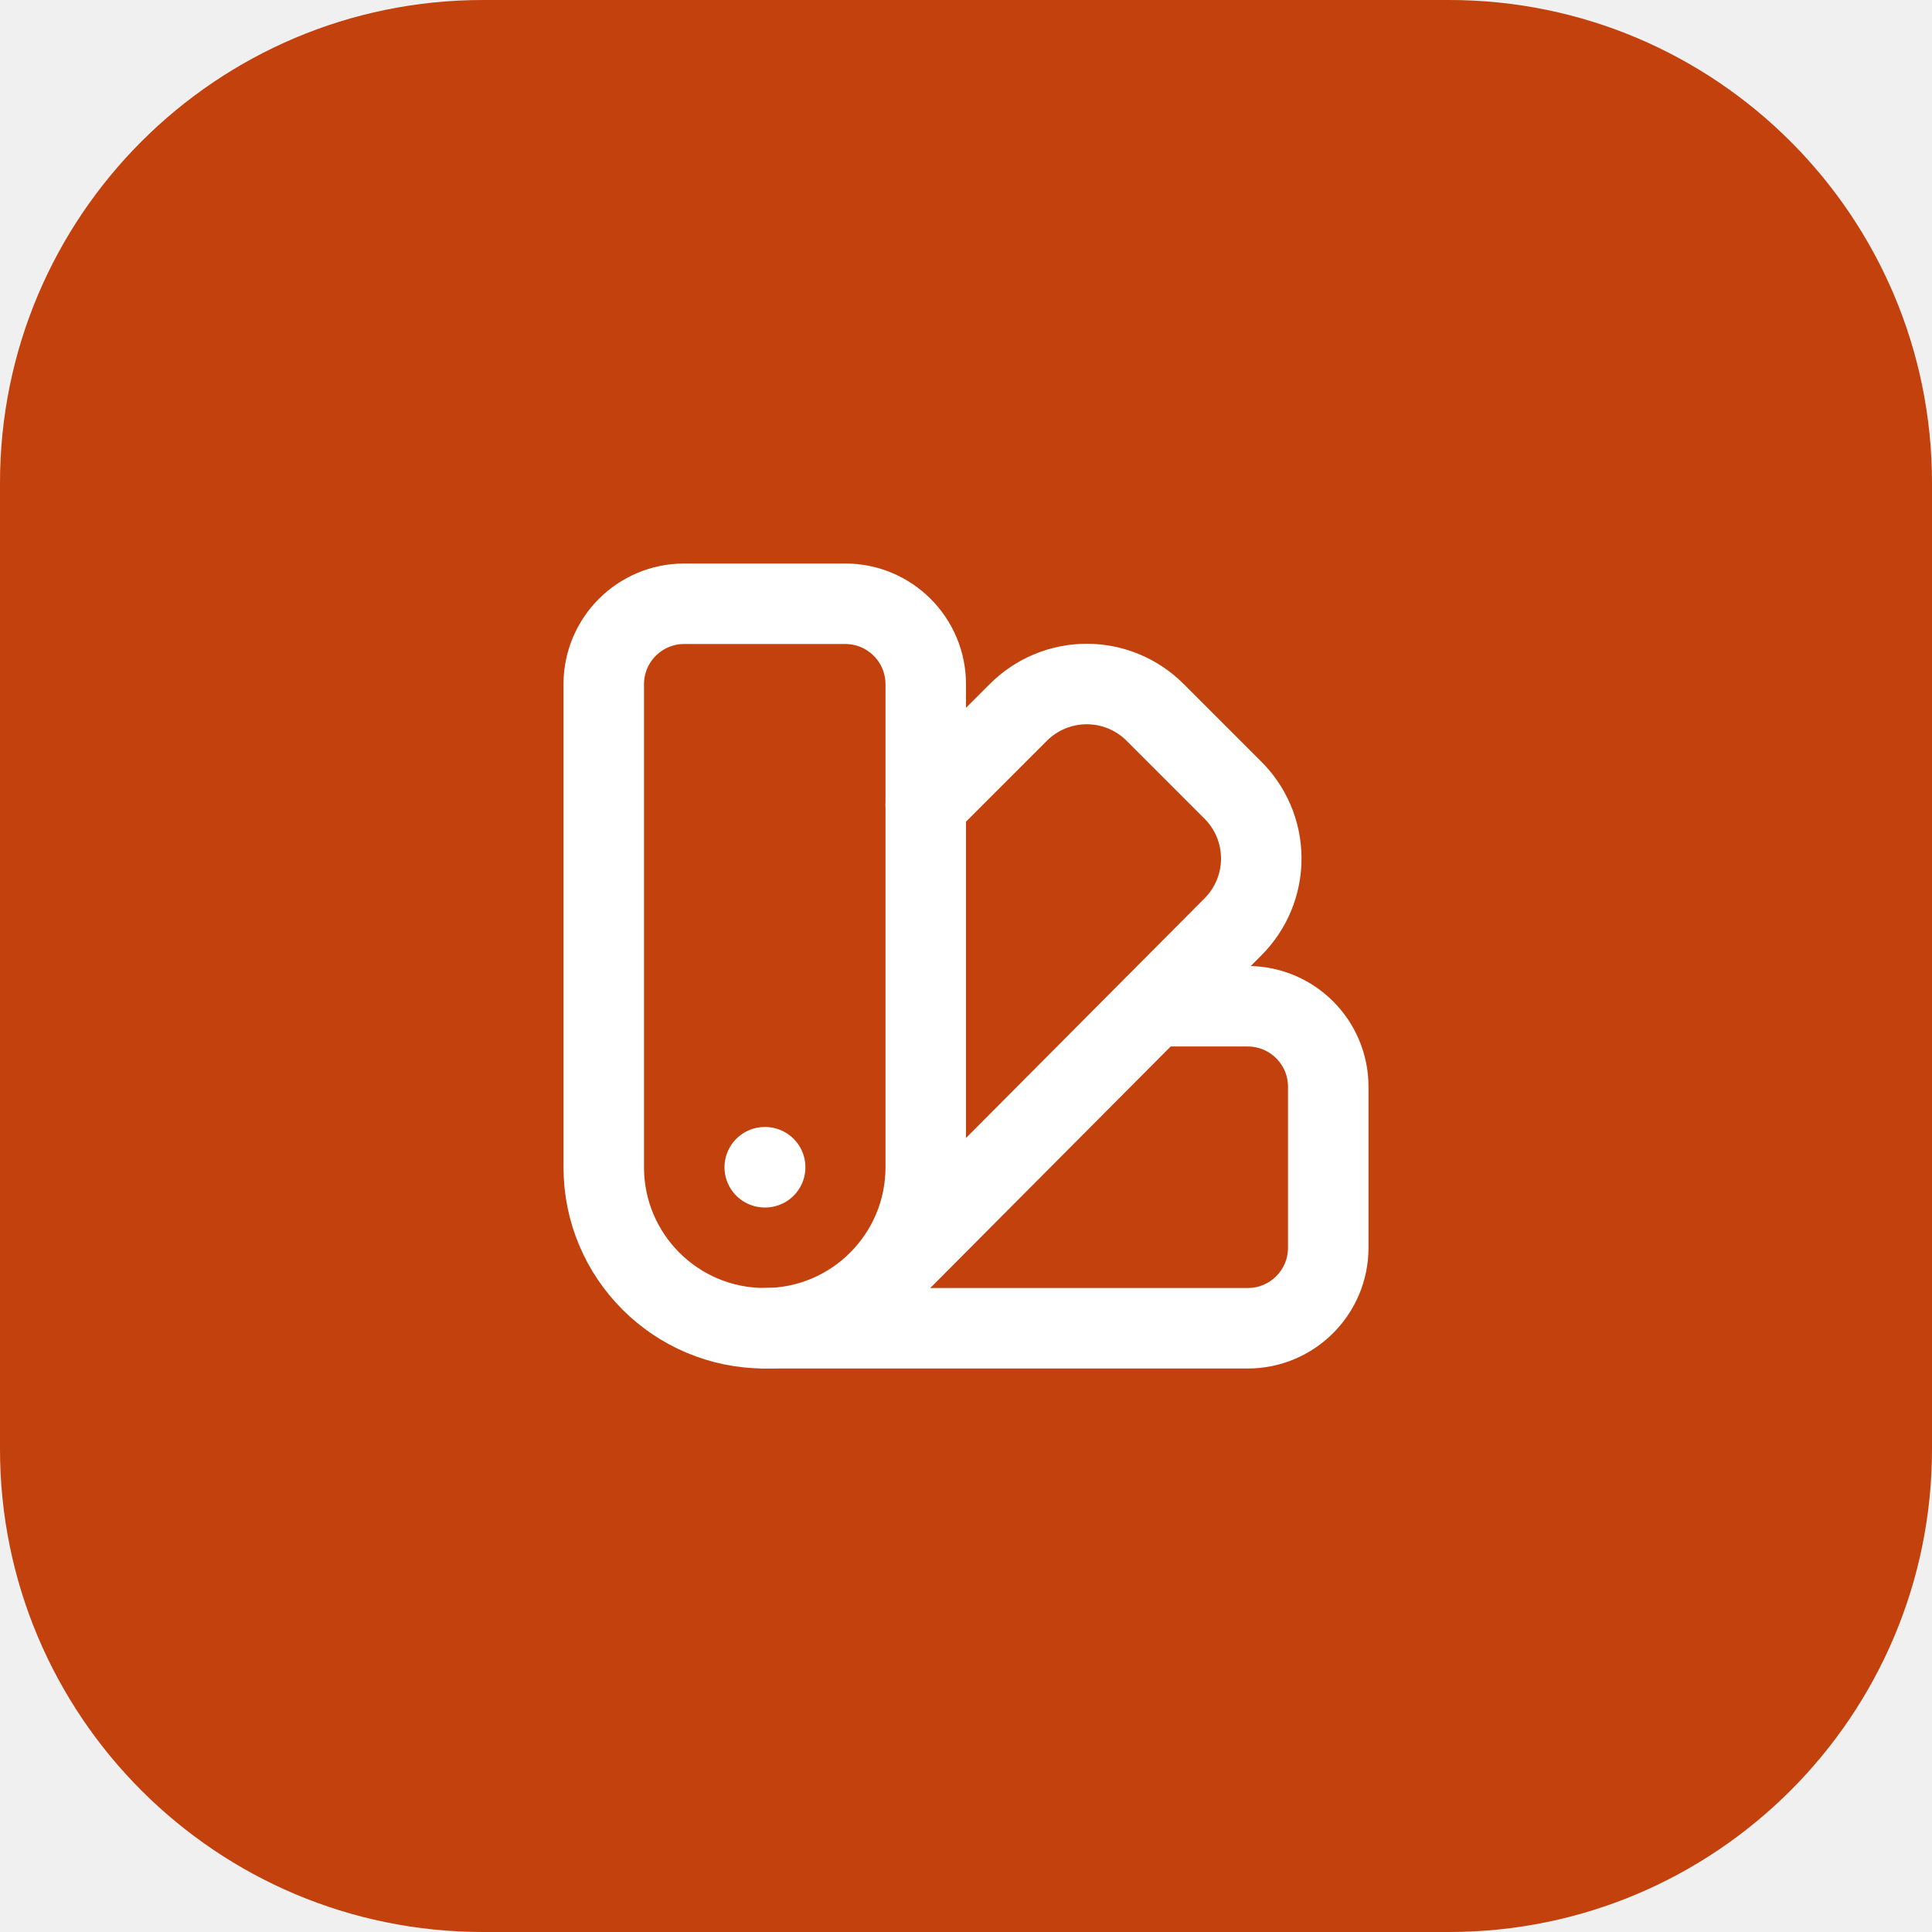
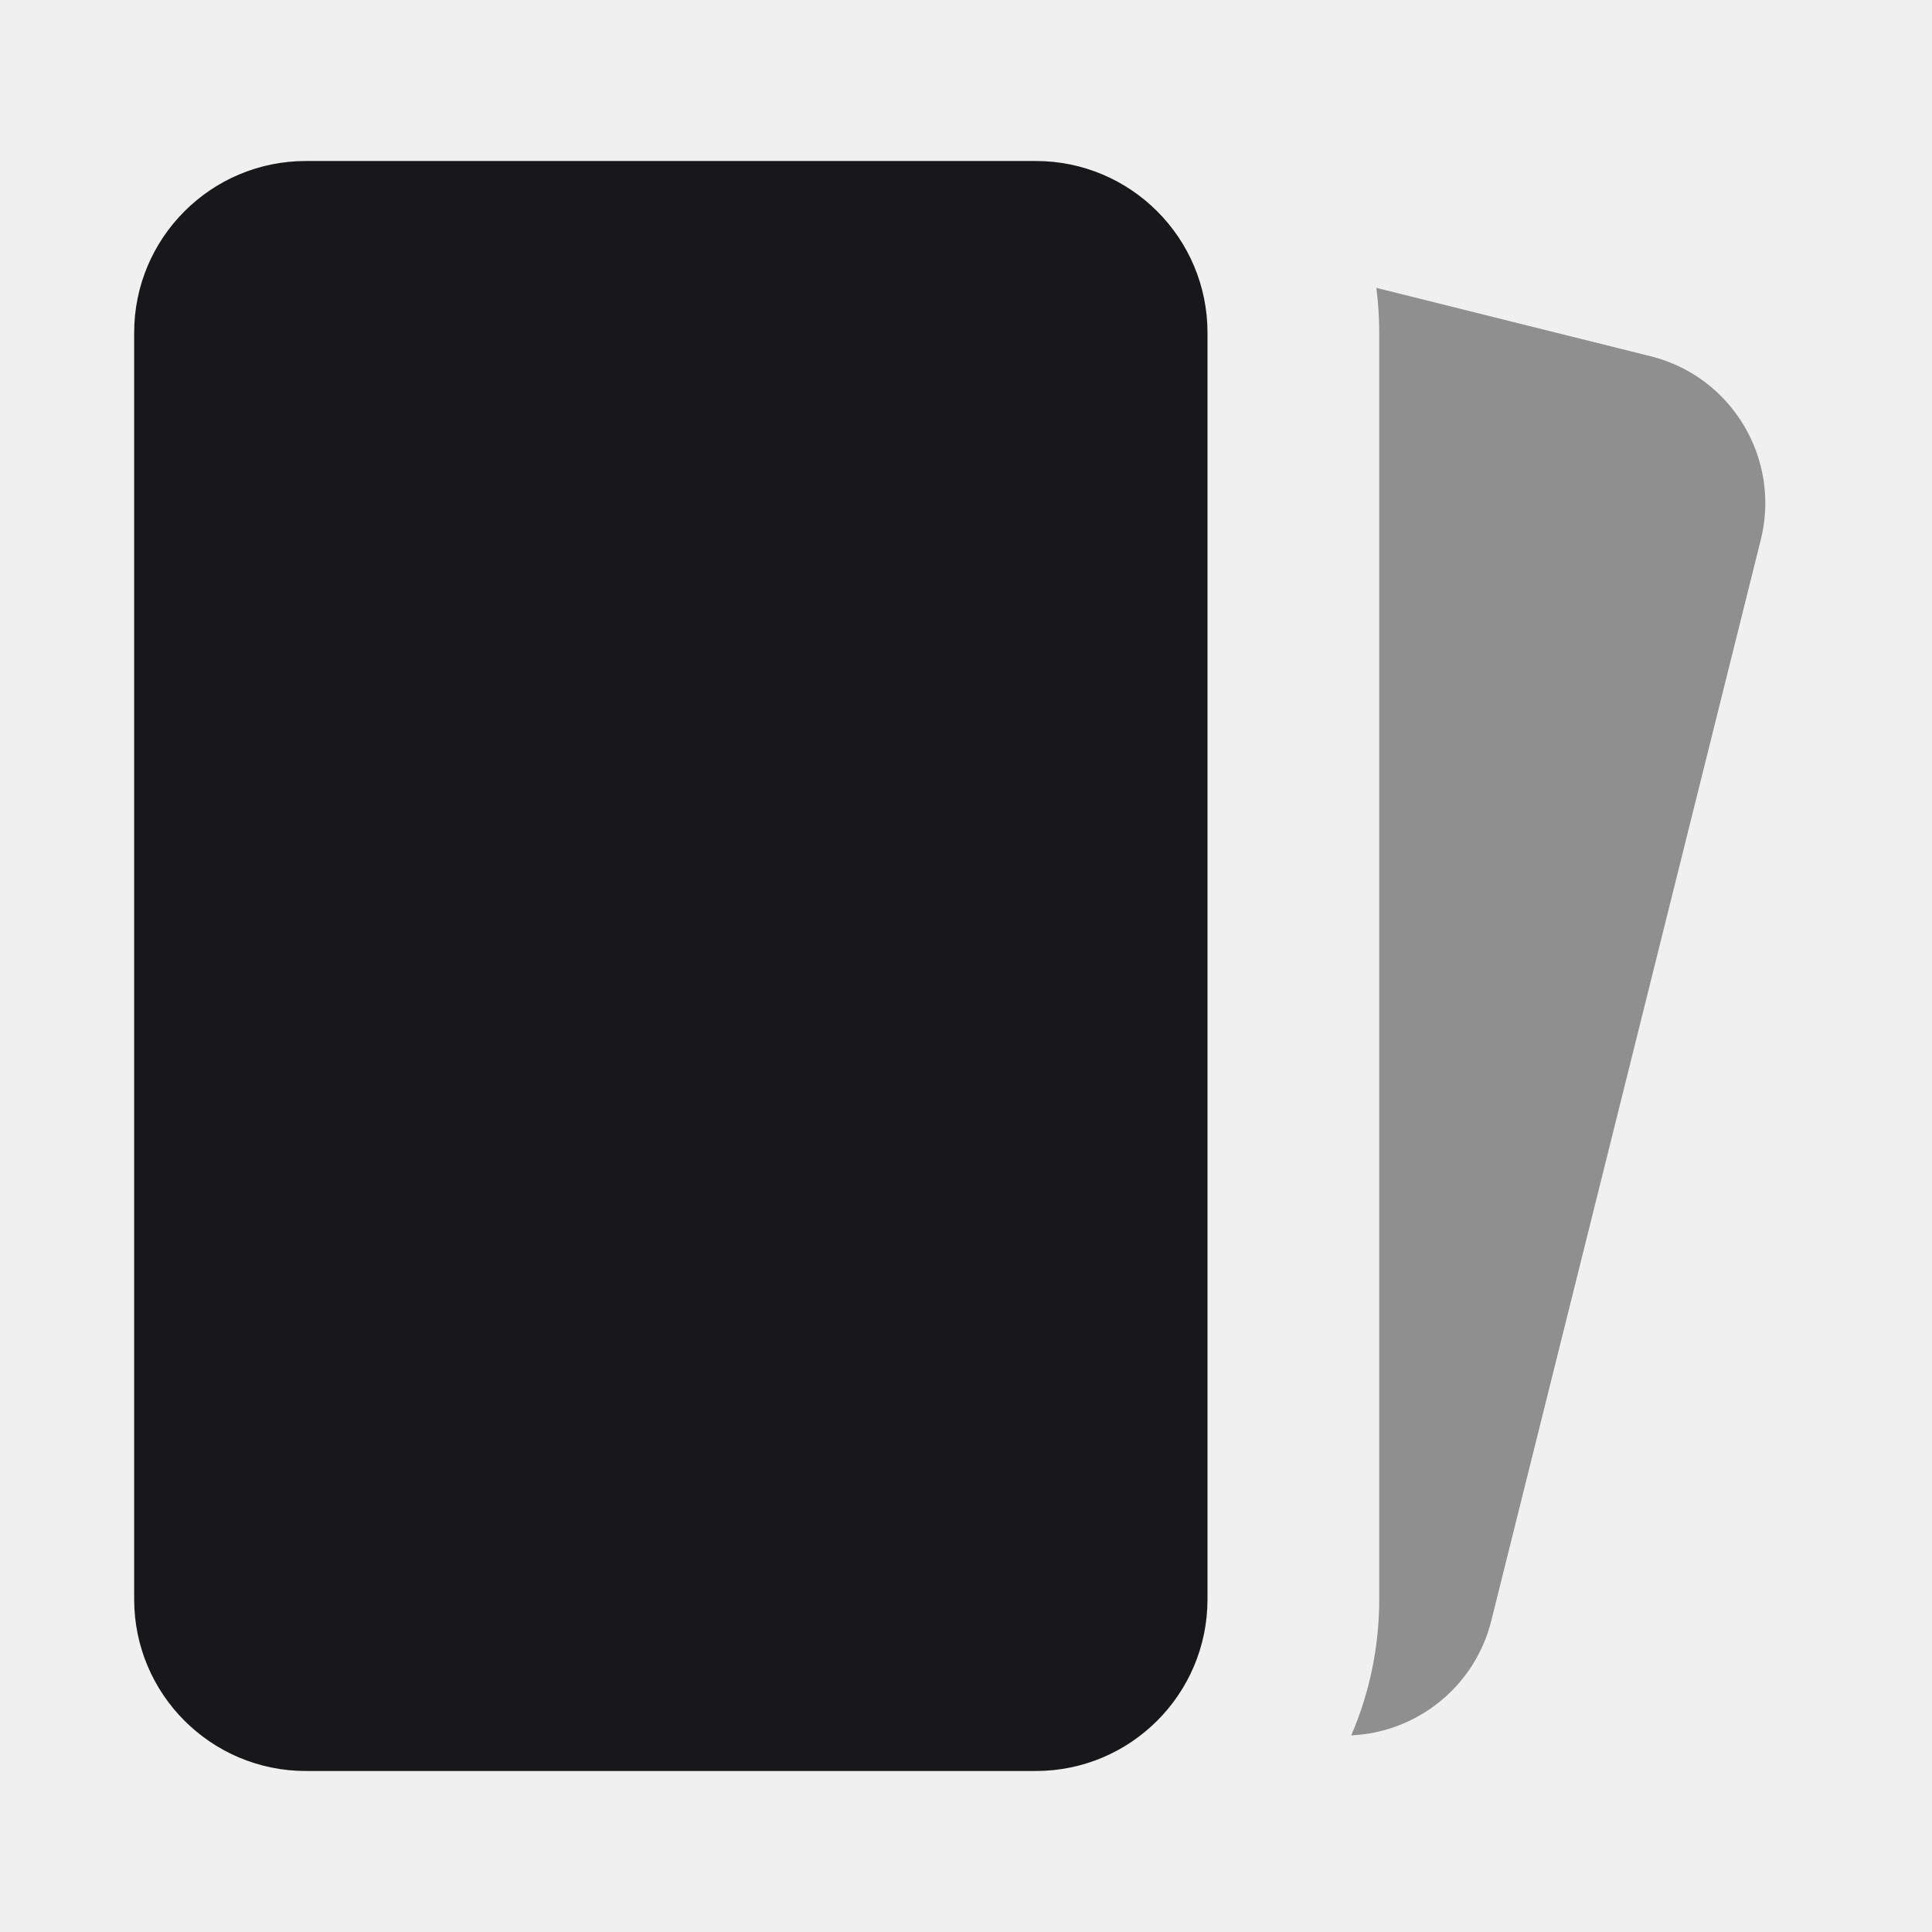
- <svg xmlns="http://www.w3.org/2000/svg" width="48" height="48" viewBox="0 0 48 48">
-   <rect width="48" height="48" rx="12" fill="#c2410c" />
-   <g transform="translate(12 12)" fill="none" stroke="#fff" stroke-width="2" stroke-linecap="round" stroke-linejoin="round">
-     <path d="M11 17a4 4 0 0 1-8 0V5a2 2 0 0 1 2-2h4a2 2 0 0 1 2 2Z" />
-     <path d="M16.7 13H19a2 2 0 0 1 2 2v4a2 2 0 0 1-2 2H7" />
-     <path d="M 7 17h.01" />
-     <path d="m11 8 2.3-2.3a2.4 2.4 0 0 1 3.404.004L18.6 7.6a2.4 2.4 0 0 1 .026 3.434L9.9 19.8" />
-   </g>
+ <svg xmlns="http://www.w3.org/2000/svg" viewBox="3 3 18 18">
+   <style>path,rect{fill:#18181b}@media (prefers-color-scheme:dark){path,rect{fill:#fafafa}}</style>
+   <path d="M18.378 6.319c.756.188 1.215.954 1.027 1.709l-2.511 10.072c-.155.62-.698 1.041-1.305 1.068.168-.389.261-.818.261-1.268V6.1c0-.142-.009-.281-.027-.418Z" opacity=".45" />
+   <rect x="4.25" y="4.5" width="10" height="15" rx="1.6" />
</svg>
